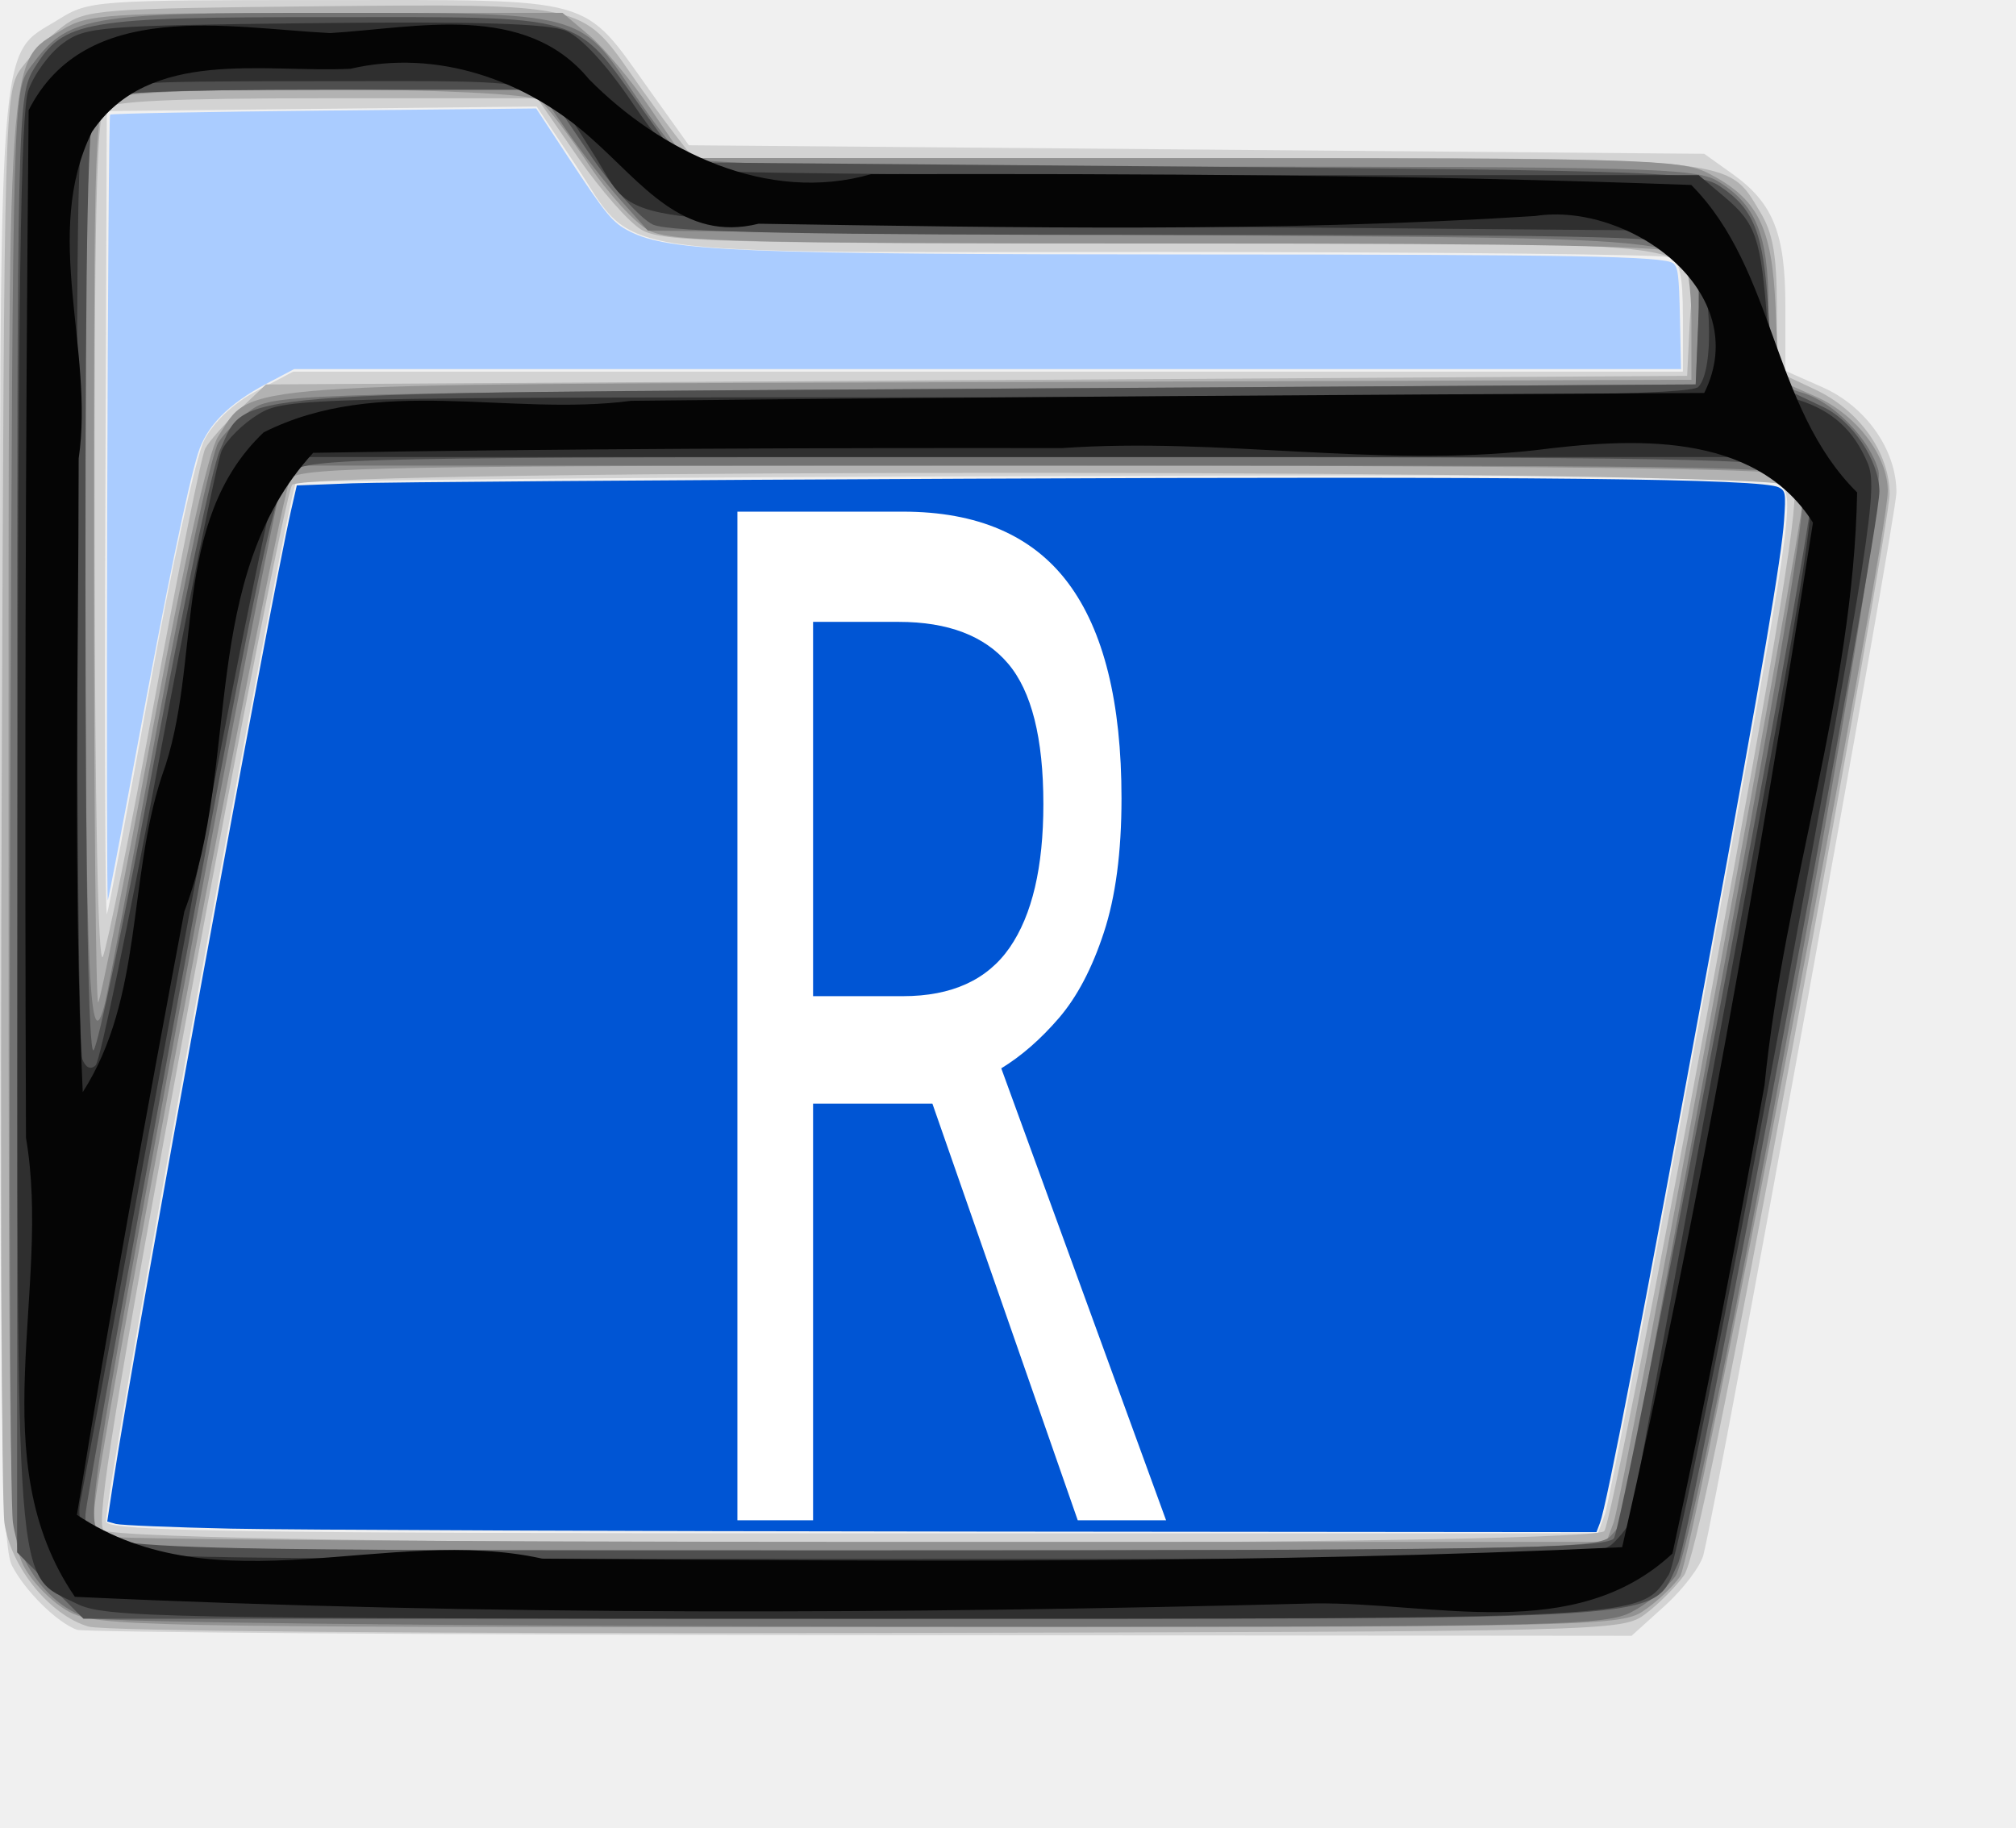
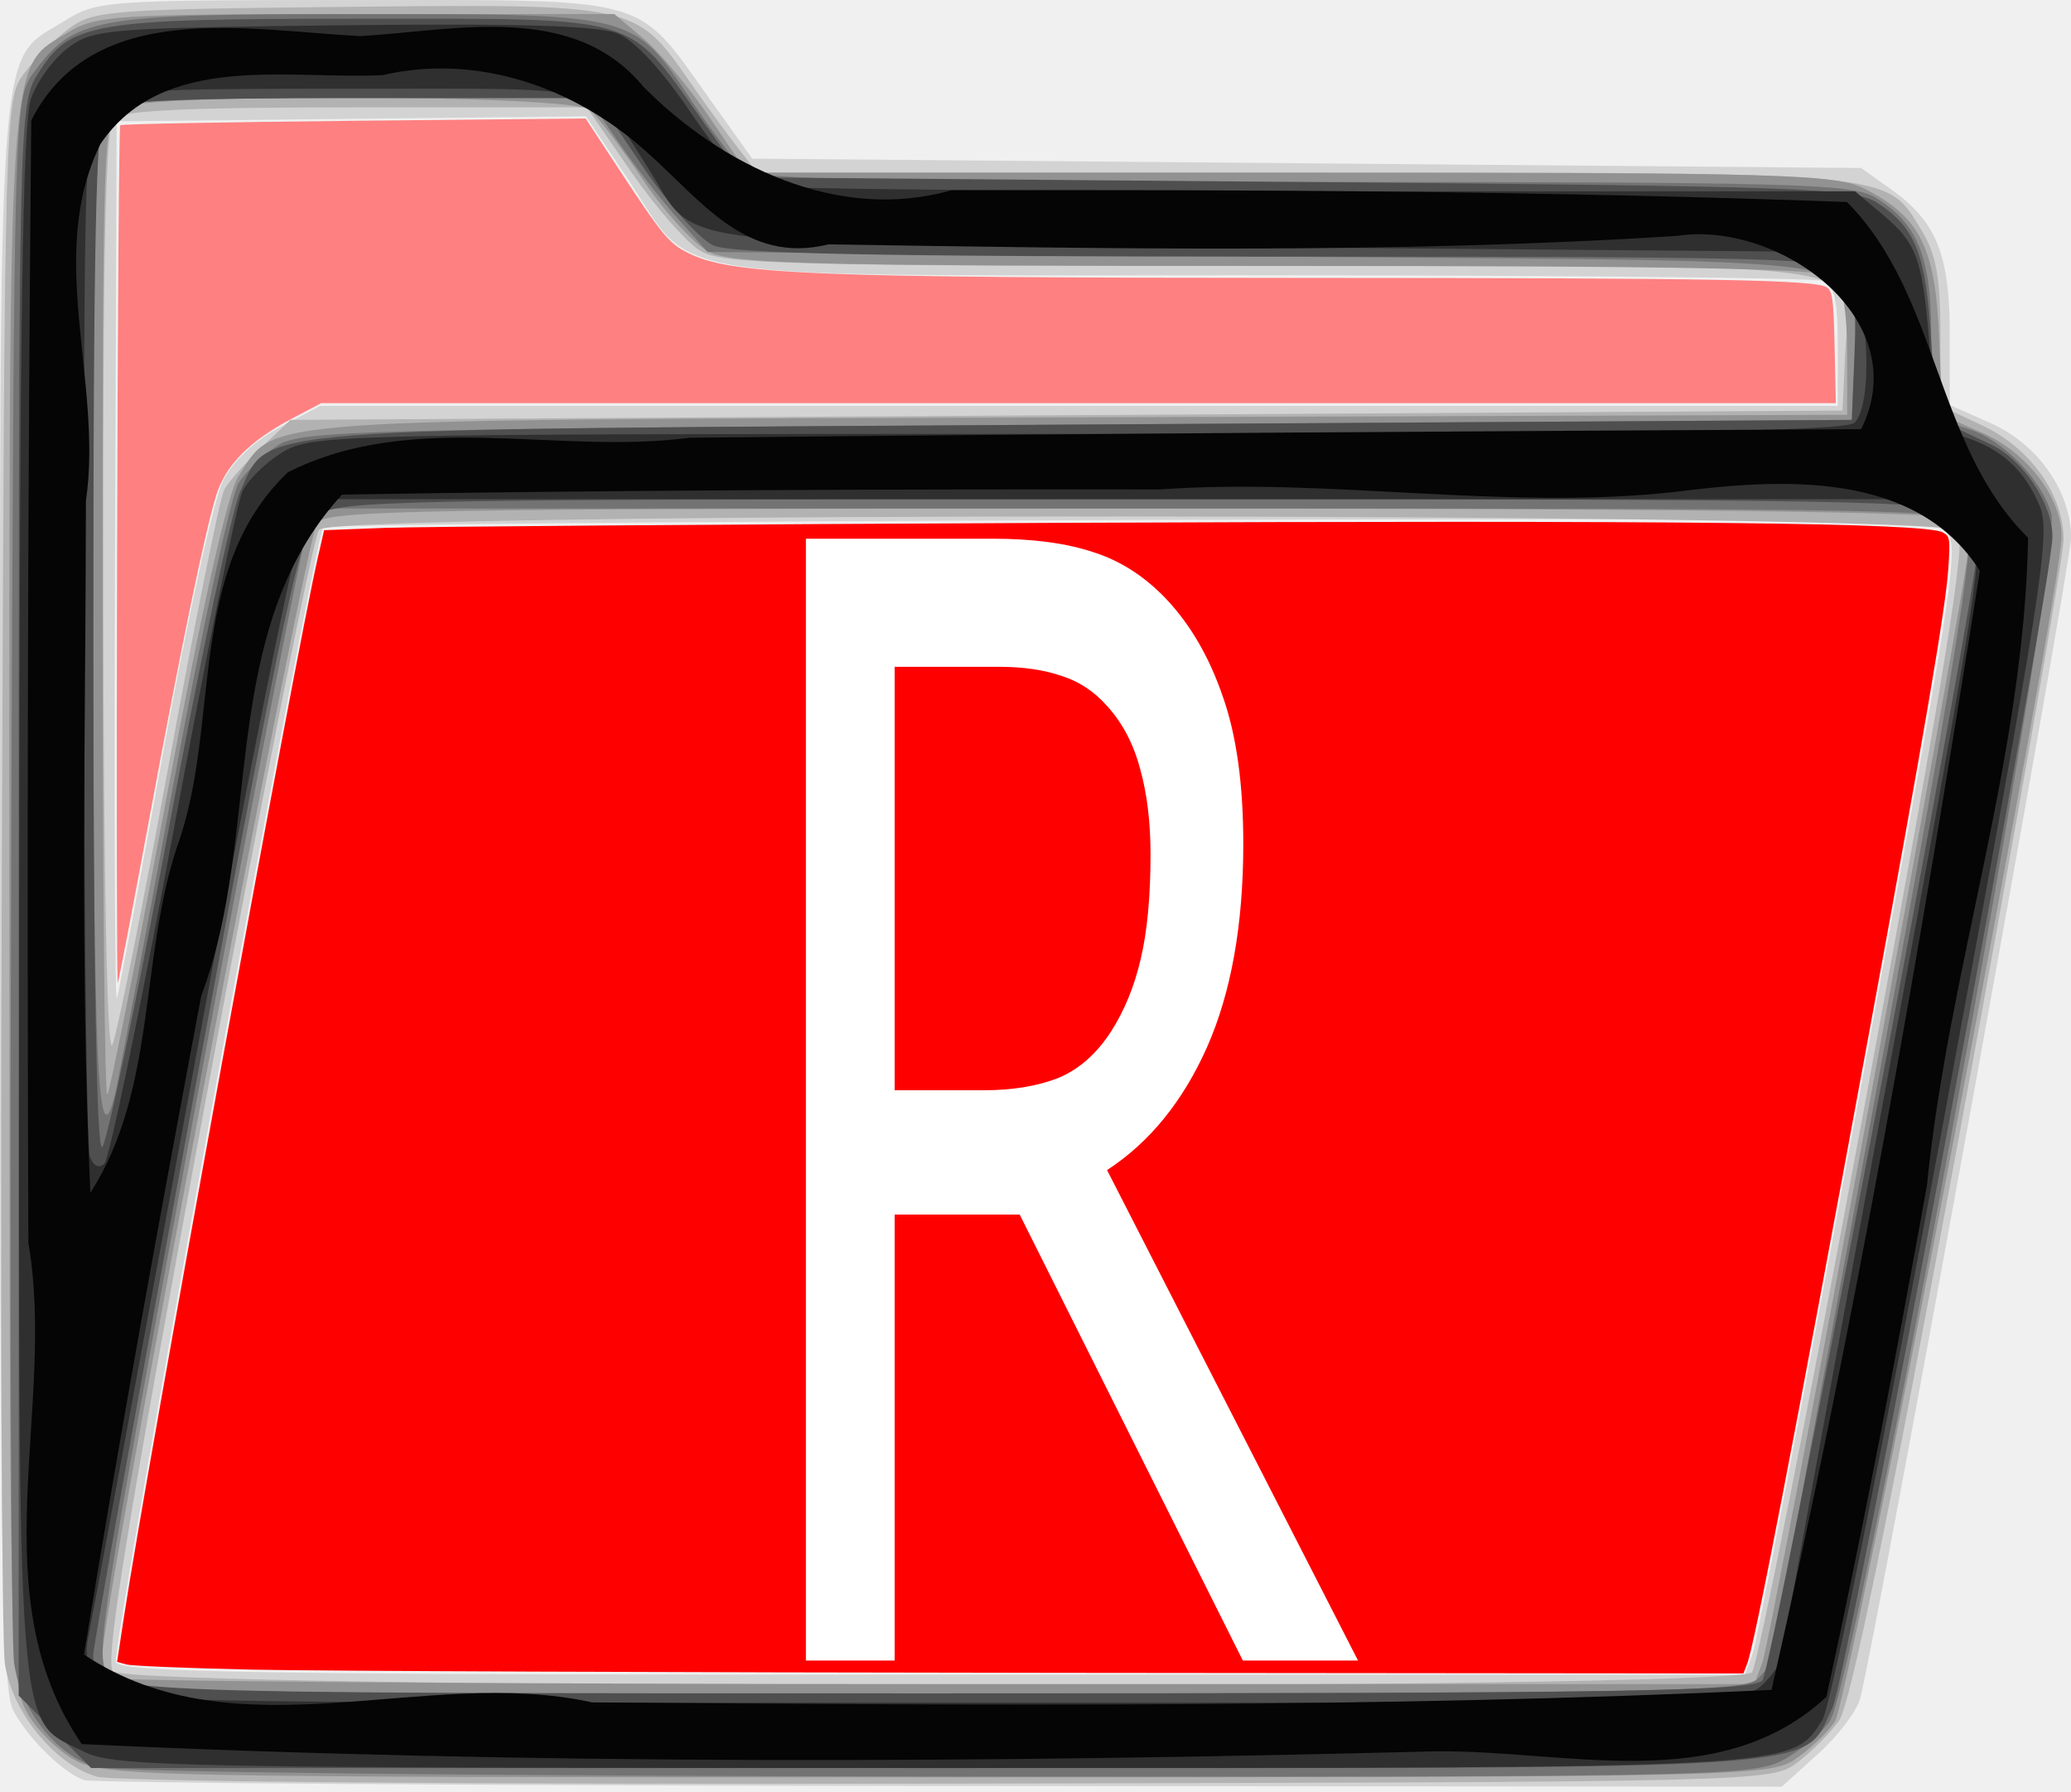
- <svg xmlns="http://www.w3.org/2000/svg" version="1.1" id="svg8940" width="236" height="214" viewBox="0 0 236 214">
+ <svg xmlns="http://www.w3.org/2000/svg" version="1.1" id="svg8940" width="222" height="192" viewBox="0 0 222 192">
  <defs id="defs8944" />
  <g id="g8946">
    <g id="g9048" transform="translate(-6.996715,-9.49505)">
      <path style="fill:#d3d3d3" d="M 16,200.294 C 13.668,199.441 9.954,195.777 8.405,192.8 7.231,190.543 7,176.202 7,105.451 7,11.153 6.626,16.262 13.856,11.766 17.414,9.554 18.157,9.5 45.176,9.5 77.133,9.5 75.086,8.927 83.068,20.104 L 87.636,26.5 147.068,27 206.5,27.5 l 3.265,2.329 C 214.59,33.27 216,36.792 216,45.404 v 7.503 l 4.34,1.92 C 225.431,57.078 229,62.155 229,67.146 c 0,2.851 -20.72,116.905 -22.595,124.377 -0.335,1.336 -2.365,4.015 -4.51,5.953 L 197.994,201 107.747,200.921 C 58.111,200.878 16.825,200.595 16,200.294 Z M 194.874,186.75 c 0.453,-1.238 5.672,-28.541 11.598,-60.674 10.31,-55.911 10.694,-58.482 8.938,-59.766 -1.509,-1.103 -17.095,-1.295 -87.539,-1.076 C 80.733,65.38 41.931,65.735 41.643,66.023 40.692,66.974 18.895,186.284 19.422,187.656 19.848,188.767 35.028,189 106.993,189 H 194.049 Z M 24.518,90 c 2.543,-14.025 5.415,-27.057 6.381,-28.96 1.077,-2.123 3.43,-4.345 6.086,-5.75 L 41.315,53 H 122.657 204 v -6.393 c 0,-4.907 -0.368,-6.534 -1.582,-7 C 201.548,39.273 174.73,39 142.822,39 76.069,39 81.735,39.849 74.331,28.733 L 69.824,21.966 44.662,22.233 19.5,22.5 19.324,70 c -0.097,26.125 -0.008,47.05 0.197,46.5 0.205,-0.55 2.454,-12.475 4.997,-26.5 z" id="path9062" />
      <path style="fill:#b2b2b2" d="M 17.352,199.918 C 12.825,198.592 8.263,192.967 7.516,187.792 7.175,185.431 7.032,146.745 7.198,101.823 7.496,21.126 7.525,20.112 9.562,17.385 10.696,15.866 12.865,13.696 14.383,12.562 16.988,10.615 18.659,10.485 44.321,10.228 75.192,9.92 75.147,9.91 80.912,18.217 82.547,20.573 84.845,23.738 86.018,25.25 L 88.152,28 h 58.474 c 64.528,0 62.454,-0.197 66.415,6.299 1.491,2.446 1.953,5.03 1.956,10.946 l 0.004,7.745 4.481,2.106 c 5.181,2.435 8.719,7.407 8.719,12.253 0,1.809 -5.024,30.483 -11.164,63.72 -7.689,41.62 -11.708,61.189 -12.912,62.869 -0.961,1.341 -2.99,3.366 -4.509,4.5 -2.736,2.043 -3.573,2.063 -90.938,2.232 -51.49,0.1 -89.487,-0.213 -91.325,-0.752 z M 194.803,188.737 c 0.577,-0.695 6.041,-28.2 12.142,-61.124 8.497,-45.849 10.827,-60.183 9.952,-61.237 -1.622,-1.955 -174.08,-2.066 -175.701,-0.113 -0.577,0.695 -6.041,28.2 -12.142,61.124 -8.497,45.849 -10.827,60.183 -9.952,61.237 1.622,1.955 174.08,2.066 175.701,0.113 z M 25.075,91.5 C 27.902,76.1 30.579,62.825 31.022,62 31.465,61.175 33.246,59.15 34.979,57.5 l 3.151,-3 L 121.315,54 204.5,53.5 204.795,47.366 C 205.284,37.192 210.585,38 143.333,38 91.477,38 84.5,37.818 82.1,36.4 c -1.49,-0.88 -4.846,-4.705 -7.458,-8.5 L 69.894,21 H 45.147 C 27.233,21 20.069,21.331 19.2,22.2 c -0.903,0.903 -1.183,13.579 -1.132,51.25 0.041,30.496 0.419,49.269 0.967,48.05 0.494,-1.1 3.213,-14.6 6.04,-30 z" id="path9060" />
      <path style="fill:#929292" d="M 15.062,198.173 C 13.188,197.168 10.832,194.812 9.827,192.938 8.099,189.716 8,184.981 8,105.733 8,13.424 7.765,16.943 14.19,13.026 c 3.109,-1.896 4.991,-2.018 30.983,-2.022 L 72.847,11 l 3.131,2.634 c 1.722,1.449 4.923,5.274 7.114,8.5 L 87.075,28 145.287,28.002 c 53.445,0.001 58.494,0.145 61.642,1.75 5.878,2.997 7.525,6.285 7.924,15.82 l 0.353,8.426 4.371,1.933 c 4.75,2.101 8.422,6.935 8.409,11.069 -0.018,5.72 -22.829,124.94 -24.31,127.055 -0.86,1.228 -2.826,3.065 -4.369,4.083 -2.676,1.764 -6.903,1.85 -91.821,1.856 -84.308,0.006 -89.196,-0.09 -92.423,-1.821 z M 195.891,187.75 C 196.955,184.907 218,71.129 218,68.222 218,67.038 217.13,65.605 216.066,65.035 214.775,64.345 185.519,64 128.188,64 52.858,64 42.091,64.186 40.995,65.506 39.846,66.89 18.02,181.843 18.006,186.583 c -0.003,1.146 0.294,2.383 0.661,2.75 C 19.033,189.7 58.869,190 107.191,190 H 195.049 Z M 24.879,94.814 C 28.599,74.892 31.416,62.295 32.532,60.592 36.712,54.211 32.234,54.527 122.75,54.227 L 205,53.955 V 47.177 C 205,43.239 204.497,39.897 203.8,39.2 202.894,38.294 188.3,38 144.25,38 94.17,38 85.487,37.786 82.981,36.49 81.375,35.66 78.188,32.172 75.9,28.74 73.611,25.308 71.036,21.938 70.178,21.25 68.184,19.652 22.88,19.459 19.934,21.035 18.06,22.039 18,23.69 18,74.702 c 0,28.947 0.223,52.408 0.496,52.136 0.273,-0.273 3.145,-14.683 6.383,-32.023 z" id="path9058" />
      <path style="fill:#737373" d="m 17.333,198.903 c -4.309,-1.248 -8.084,-6.022 -8.822,-11.157 -0.335,-2.335 -0.475,-41 -0.311,-85.922 0.296,-80.8 0.321,-81.707 2.37,-84.5 4.372,-5.959 6.353,-6.32 34.729,-6.321 30.014,-0.002 29.544,-0.123 35.801,9.258 2.289,3.432 4.864,6.803 5.722,7.49 1.208,0.968 14.74,1.25 59.965,1.25 52.271,0 58.695,0.172 61.173,1.636 4.517,2.668 6.038,6.315 6.055,14.519 0.017,8.223 0.416,9.257 3.985,10.323 3.637,1.087 7.879,5.426 8.892,9.095 C 228.088,68.903 205.817,190.217 203.132,194 c -0.976,1.375 -3.317,3.287 -5.203,4.248 -3.191,1.627 -9.472,1.742 -90.429,1.66 -49.477,-0.05 -88.366,-0.484 -90.167,-1.006 z M 195.429,189.429 C 196.293,188.564 197,187.544 197,187.162 c 0,-0.382 4.945,-27.389 10.989,-60.014 8.277,-44.679 10.737,-59.791 9.965,-61.233 C 216.957,64.051 214.597,64 128.943,64 H 40.957 l -0.991,2.25 c -0.545,1.238 -5.939,28.986 -11.987,61.662 -10.313,55.726 -10.892,59.526 -9.332,61.25 1.59,1.757 5.489,1.838 88.437,1.838 77.552,0 86.941,-0.167 88.345,-1.571 z M 19.333,126.75 c 0.303,-1.238 3.079,-15.975 6.171,-32.75 3.091,-16.775 6.274,-31.506 7.072,-32.736 0.798,-1.23 2.663,-3.03 4.143,-4 C 39.22,55.625 45.297,55.465 122.456,55 L 205.5,54.5 205.79,47.996 C 206.303,36.498 212.464,37.577 143.004,37 L 82.845,36.5 79.672,32.951 c -1.745,-1.952 -4.626,-5.665 -6.402,-8.25 L 70.041,20 H 45.092 C 23.744,20 19.916,20.227 18.571,21.571 17.182,22.96 17,29.288 17,76.071 17,123.858 17.482,134.322 19.333,126.75 Z" id="path9056" />
      <path style="fill:#4f4f4f" d="M 12.882,195.118 9,191.235 V 105.986 C 9,22.356 9.038,20.674 11.009,17.486 14.474,11.88 16.672,11.5 45.677,11.5 c 30.243,0 28.444,-0.524 36.391,10.604 L 86.636,28.5 146.113,29 c 54.452,0.458 59.703,0.648 62.147,2.25 4.086,2.679 5.196,5.51 5.74,14.647 0.363,6.098 0.911,8.599 2,9.134 0.825,0.406 2.811,1.352 4.413,2.103 3.42,1.604 6.574,6.323 6.593,9.866 0.027,4.892 -22.076,122.554 -23.588,125.57 C 199.999,199.389 205.867,199 106.478,199 H 16.765 Z M 195.917,189.6 C 196.984,188.314 219,72.351 219,68.016 219,66.97 218,65.413 216.777,64.557 214.808,63.177 204.805,63 128.888,63 48.78,63 43.083,63.114 41.088,64.75 39.226,66.277 37.556,74.054 27.977,125.79 21.94,158.4 17,185.872 17,186.84 17,191.065 15.582,191 107.078,191 c 73.928,0 87.86,-0.22 88.839,-1.4 z M 25.052,98.499 C 28.434,80.35 31.892,64.018 32.736,62.206 36.006,55.184 31.347,55.555 123,55 l 82.5,-0.5 0.292,-7.137 c 0.225,-5.517 -0.075,-7.503 -1.321,-8.75 C 203.023,37.166 196.854,37 144.476,37 c -43.592,0 -59.055,-0.307 -61.041,-1.212 -1.463,-0.666 -4.873,-4.491 -7.578,-8.5 L 70.939,20 H 45.17 C 26.46,20 19.071,20.329 18.2,21.2 17.295,22.105 17,36.067 17,77.9 c 0,35.077 0.35,55.15 0.951,54.549 0.523,-0.523 3.718,-15.8 7.101,-33.95 z" id="path9054" />
      <path style="fill:#2f2f2f" d="M 16,197.248 C 8.641,193.572 8.997,198.251 9.058,106 9.099,44.773 9.421,22.622 10.306,20.094 c 0.656,-1.873 2.463,-4.348 4.015,-5.5 2.671,-1.982 4.239,-2.11 29.428,-2.391 19.009,-0.213 27.433,0.045 29.5,0.901 1.784,0.739 4.762,3.968 7.766,8.419 2.68,3.971 5.61,7.503 6.51,7.849 C 88.426,29.717 115.417,30 147.505,30 h 58.341 l 3.023,2.544 c 3.697,3.111 4.268,4.801 5.031,14.876 0.584,7.718 0.676,7.945 3.599,8.88 4.017,1.286 6.497,3.541 8.125,7.387 1.236,2.92 0.378,8.425 -10.204,65.5 -6.503,35.074 -12.214,63.332 -13.065,64.646 -3.415,5.271 -1.491,5.167 -95.574,5.165 C 25.689,198.997 19.252,198.873 16,197.248 Z M 196,190 c 1.1,-1.1 2,-2.409 2,-2.909 0,-0.5 4.944,-27.588 10.986,-60.197 10.113,-54.575 10.866,-59.471 9.477,-61.591 L 216.954,63 H 129 41.046 l -1.428,2.25 c -0.785,1.238 -6.202,28.125 -12.036,59.75 -5.835,31.625 -10.857,58.708 -11.16,60.185 -0.391,1.903 0.05,3.287 1.513,4.75 C 19.99,191.99 20.419,192 107,192 c 85.667,0 87.031,-0.031 89,-2 z M 25.535,98.885 c 3.523,-18.912 6.86,-35.399 7.415,-36.638 0.555,-1.239 2.48,-3.15 4.279,-4.246 3.197,-1.949 5.117,-1.994 85.32,-1.998 62.479,-0.003 82.336,-0.29 83.25,-1.204 2.017,-2.017 1.519,-13.185 -0.711,-15.939 L 203.178,36.5 143.242,36 C 76.043,35.439 82.051,36.215 76.376,27.363 70.618,18.38 72.949,19 44.929,19 21.333,19 19.893,19.107 18,21 c -1.951,1.951 -2,3.333 -2,56.418 0,29.93 0.285,55.16 0.633,56.067 0.391,1.019 0.989,1.293 1.565,0.717 0.512,-0.512 3.815,-16.405 7.338,-35.317 z" id="path9052" />
      <path style="fill:#050505" d="M 15.763,196.435 C 4.759,180.372 13.083,160.46 10.039,142.703 9.881,102.602 9.967,62.5 10.348,22.4 17.017,9.242 33.707,12.767 45.645,13.368 c 10.19,-0.612 22.811,-3.685 30.307,5.407 8.408,8.514 20.944,14.571 33.016,11.112 32.008,-0.078 64.024,0.082 96.014,1.262 9.928,10.006 9.385,26.059 19.416,35.994 -0.426,23.559 -8.513,46.08 -10.844,69.419 -3.305,18.323 -6.799,36.615 -10.776,54.806 -11.472,10.677 -27.999,5.659 -41.957,5.842 -48.322,1.247 -96.765,1.477 -145.058,-0.776 z M 196.895,190.626 c 9.031,-39.667 16.011,-79.768 22.334,-119.945 -6.911,-10.864 -21.431,-9.878 -32.578,-8.473 -18.427,2.056 -36.908,-1.552 -55.373,-0.251 -29.207,-0.036 -58.415,0.064 -87.619,0.549 C 30.185,77.233 35.195,98.772 28.573,116.21 24.152,139.711 19.843,163.236 16,186.84 c 16.463,10.957 36.538,1.161 54.477,5.126 42.141,0.312 84.309,0.628 126.419,-1.34 z M 25.959,100.303 C 30.758,87.185 26.822,70.617 37.86,60.115 51.291,53.345 66.614,58.29 80.881,56.418 122.753,55.973 164.626,55.706 206.5,55.5 212.389,43.671 197.666,33.077 186.714,34.783 156.46,36.706 126.108,36.155 95.805,35.687 86.935,37.879 82.153,30.934 76.232,25.705 68.62,18.87 58.177,15.186 48.018,17.547 37.843,18.039 24.479,15.023 17.768,24.927 c -5.891,11.986 0.298,25.582 -1.561,38.239 -0.021,24.727 -0.655,49.471 0.476,74.184 7.101,-11.081 5.275,-24.96 9.275,-37.047 z" id="path9050" />
    </g>
-     <path style="fill:#0055d4;stroke-width:0.395" d="M 27.033,178.958 C 20.196,178.808 14.141,178.56 13.578,178.407 l -1.024,-0.278 0.732,-4.807 C 15.693,157.529 31.667,70.25 34.065,59.789 l 0.679,-2.96 6.504,-0.248 c 3.577,-0.136 36.073,-0.379 72.213,-0.539 66.389,-0.293 92.86,-0.009 94.779,1.018 0.784,0.419 0.823,0.667 0.61,3.858 -0.286,4.288 -2.516,17.35 -8.567,50.175 -8.009,43.446 -12.201,65.141 -12.983,67.189 l -0.414,1.085 -73.71,-0.068 c -40.541,-0.038 -79.305,-0.191 -86.142,-0.341 z" id="path9544" />
-     <path style="fill:#aaccff;stroke-width:0.395" d="m 12.552,59.706 c 0.061,-25.333 0.213,-46.161 0.337,-46.286 0.124,-0.124 11.398,-0.337 25.053,-0.473 l 24.827,-0.248 3.698,5.627 c 4.514,6.869 5.229,7.735 7.227,8.755 4.613,2.354 13.003,2.696 66.405,2.708 44.072,0.01 54.631,0.204 55.754,1.023 0.582,0.425 0.699,1.362 0.808,6.449 l 0.127,5.952 h -81.181 -81.181 l -3.176,1.677 c -4.528,2.391 -7.09,4.996 -8.081,8.217 -1.226,3.981 -3.722,16.044 -7.18,34.702 -1.75,9.442 -3.265,17.345 -3.366,17.562 -0.101,0.217 -0.133,-20.332 -0.072,-45.665 z" id="path9657" />
-     <text xml:space="preserve" style="font-style:normal;font-weight:normal;font-size:127.562px;line-height:1.25;font-family:sans-serif;fill:#000000;fill-opacity:1;stroke:none;stroke-width:3.189" x="99.547" y="137.279" id="text20771" transform="scale(0.7712891,1.296531)">
-       <tspan id="tspan20769" x="99.547" y="137.279" style="fill:#ffffff;stroke-width:3.189">R</tspan>
-     </text>
+     <path style="fill:#ff0000;stroke-width:0.395" d="M 27.033,178.958 C 20.196,178.808 14.141,178.56 13.578,178.407 l -1.024,-0.278 0.732,-4.807 C 15.693,157.529 31.667,70.25 34.065,59.789 l 0.679,-2.96 6.504,-0.248 c 3.577,-0.136 36.073,-0.379 72.213,-0.539 66.389,-0.293 92.86,-0.009 94.779,1.018 0.784,0.419 0.823,0.667 0.61,3.858 -0.286,4.288 -2.516,17.35 -8.567,50.175 -8.009,43.446 -12.201,65.141 -12.983,67.189 l -0.414,1.085 -73.71,-0.068 c -40.541,-0.038 -79.305,-0.191 -86.142,-0.341 z" id="path9544" />
+     <path style="fill:#ff8080;stroke-width:0.395" d="m 12.552,59.706 c 0.061,-25.333 0.213,-46.161 0.337,-46.286 0.124,-0.124 11.398,-0.337 25.053,-0.473 l 24.827,-0.248 3.698,5.627 c 4.514,6.869 5.229,7.735 7.227,8.755 4.613,2.354 13.003,2.696 66.405,2.708 44.072,0.01 54.631,0.204 55.754,1.023 0.582,0.425 0.699,1.362 0.808,6.449 l 0.127,5.952 h -81.181 -81.181 l -3.176,1.677 c -4.528,2.391 -7.09,4.996 -8.081,8.217 -1.226,3.981 -3.722,16.044 -7.18,34.702 -1.75,9.442 -3.265,17.345 -3.366,17.562 -0.101,0.217 -0.133,-20.332 -0.072,-45.665 z" id="path9657" />
+     <g aria-label="R" transform="scale(0.7712891,1.296531)" id="text20771" style="font-size:127.562px;line-height:1.25;stroke-width:3.189">
+       <path d="m 188.741,137.279 h -16.008 l -31.018,-36.873 h -17.378 v 36.873 H 112.004 V 44.535 h 25.973 q 8.409,0 14.014,1.121 5.606,1.059 10.09,3.862 5.045,3.177 7.848,8.035 2.865,4.796 2.865,12.208 0,10.028 -5.045,16.817 -5.045,6.727 -13.89,10.153 z M 159.903,70.633 q 0,-3.986 -1.433,-7.038 -1.37,-3.114 -4.609,-5.232 -2.678,-1.806 -6.353,-2.491 -3.675,-0.747 -8.658,-0.747 h -14.513 v 35.005 h 12.457 q 5.855,0 10.215,-0.997 4.36,-1.059 7.412,-3.862 2.803,-2.616 4.111,-5.979 1.37,-3.426 1.37,-8.658 z" style="fill:#ffffff" id="path885" />
+     </g>
  </g>
</svg>
